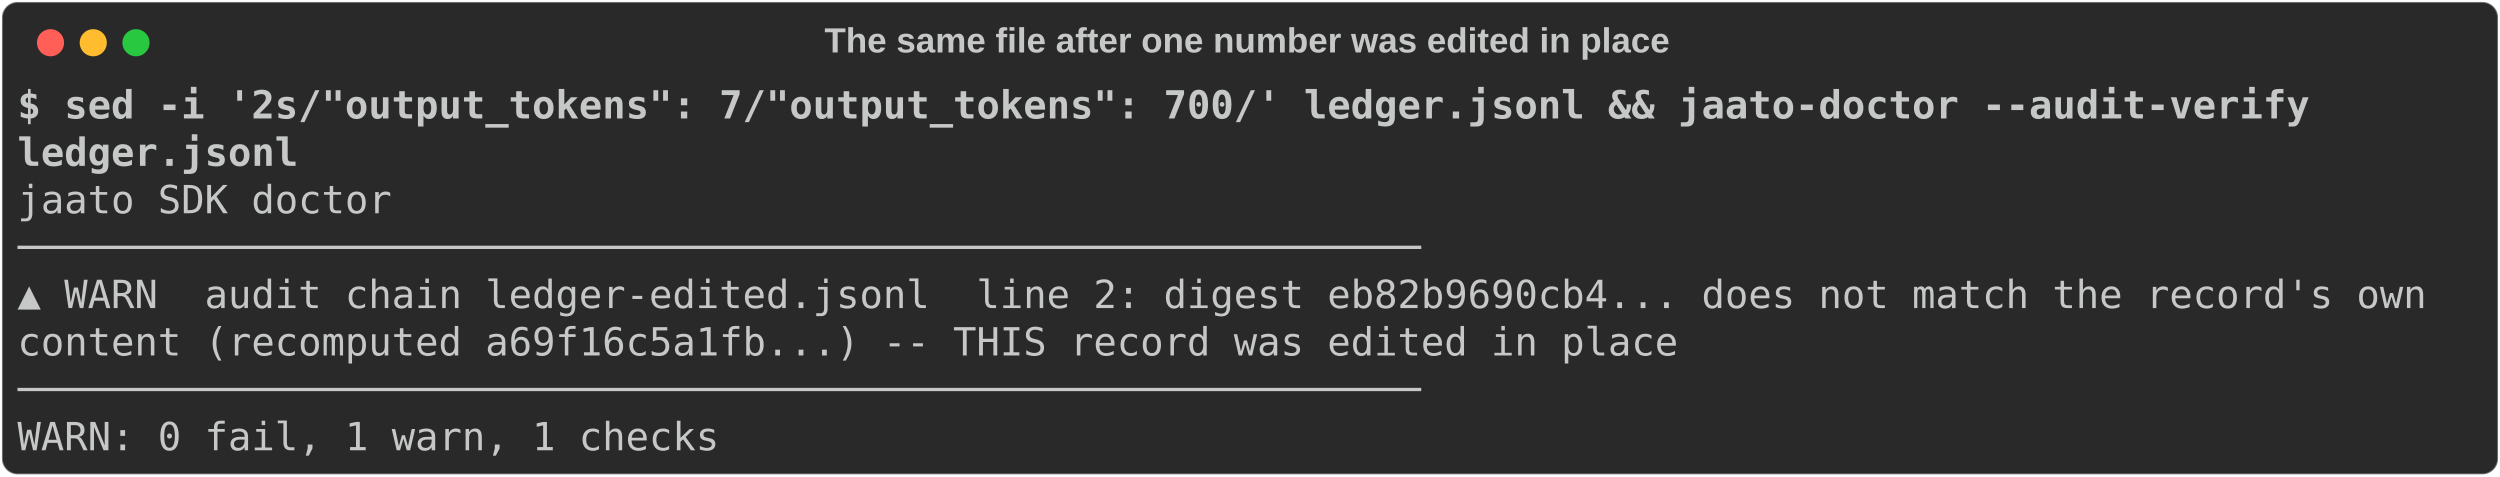
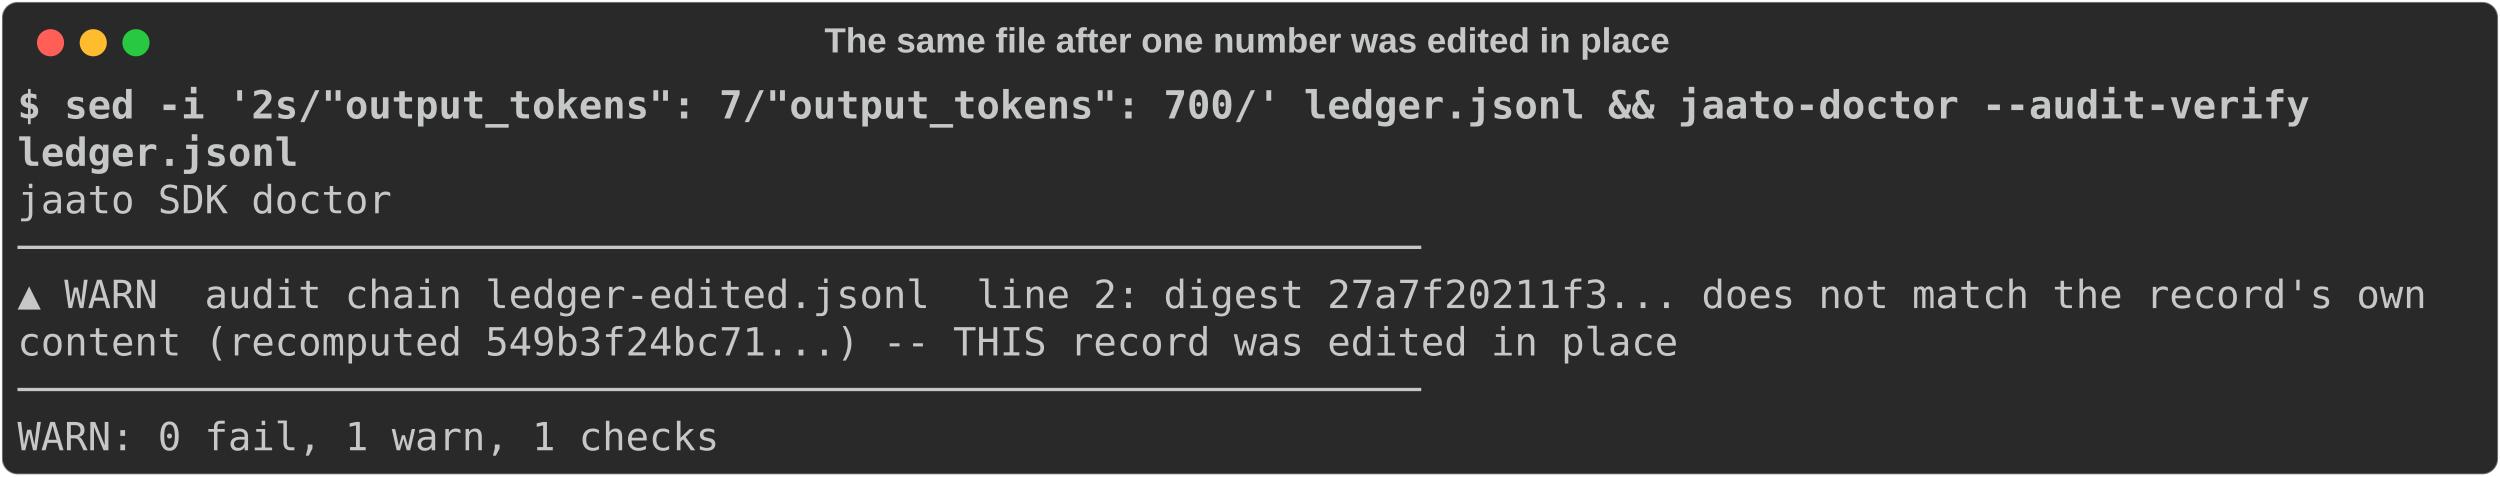
<svg xmlns="http://www.w3.org/2000/svg" class="rich-terminal" viewBox="0 0 1287 245.2">
  <style>

    @font-face {
        font-family: "Fira Code";
        src: local("FiraCode-Regular"),
                url("https://cdnjs.cloudflare.com/ajax/libs/firacode/6.2.0/woff2/FiraCode-Regular.woff2") format("woff2"),
                url("https://cdnjs.cloudflare.com/ajax/libs/firacode/6.2.0/woff/FiraCode-Regular.woff") format("woff");
        font-style: normal;
        font-weight: 400;
    }
    @font-face {
        font-family: "Fira Code";
        src: local("FiraCode-Bold"),
                url("https://cdnjs.cloudflare.com/ajax/libs/firacode/6.2.0/woff2/FiraCode-Bold.woff2") format("woff2"),
                url("https://cdnjs.cloudflare.com/ajax/libs/firacode/6.2.0/woff/FiraCode-Bold.woff") format("woff");
        font-style: bold;
        font-weight: 700;
    }

-     .terminal-2818684837-matrix {
+     .terminal-1495643864-matrix {
        font-family: Fira Code, monospace;
        font-size: 20px;
        line-height: 24.4px;
        font-variant-east-asian: full-width;
    }

-     .terminal-2818684837-title {
+     .terminal-1495643864-title {
        font-size: 18px;
        font-weight: bold;
        font-family: arial;
    }

-     .terminal-2818684837-r1 { fill: #c5c8c6;font-weight: bold }
- .terminal-2818684837-r2 { fill: #c5c8c6 }
+     .terminal-1495643864-r1 { fill: #c5c8c6;font-weight: bold }
+ .terminal-1495643864-r2 { fill: #c5c8c6 }
    </style>
  <defs>
-     <clipPath id="terminal-2818684837-clip-terminal">
+     <clipPath id="terminal-1495643864-clip-terminal">
      <rect x="0" y="0" width="1267.8" height="194.2" />
    </clipPath>
-     <clipPath id="terminal-2818684837-line-0">
+     <clipPath id="terminal-1495643864-line-0">
      <rect x="0" y="1.5" width="1268.8" height="24.65" />
    </clipPath>
-     <clipPath id="terminal-2818684837-line-1">
+     <clipPath id="terminal-1495643864-line-1">
      <rect x="0" y="25.9" width="1268.8" height="24.65" />
    </clipPath>
-     <clipPath id="terminal-2818684837-line-2">
+     <clipPath id="terminal-1495643864-line-2">
      <rect x="0" y="50.3" width="1268.8" height="24.65" />
    </clipPath>
-     <clipPath id="terminal-2818684837-line-3">
+     <clipPath id="terminal-1495643864-line-3">
      <rect x="0" y="74.7" width="1268.8" height="24.65" />
    </clipPath>
-     <clipPath id="terminal-2818684837-line-4">
+     <clipPath id="terminal-1495643864-line-4">
      <rect x="0" y="99.1" width="1268.8" height="24.65" />
    </clipPath>
-     <clipPath id="terminal-2818684837-line-5">
+     <clipPath id="terminal-1495643864-line-5">
      <rect x="0" y="123.5" width="1268.8" height="24.65" />
    </clipPath>
-     <clipPath id="terminal-2818684837-line-6">
+     <clipPath id="terminal-1495643864-line-6">
      <rect x="0" y="147.9" width="1268.8" height="24.65" />
    </clipPath>
  </defs>
  <rect fill="#292929" stroke="rgba(255,255,255,0.35)" stroke-width="1" x="1" y="1" width="1285" height="243.2" rx="8" />
-   <text class="terminal-2818684837-title" fill="#c5c8c6" text-anchor="middle" x="642" y="27">The same file after one number was edited in place</text>
+   <text class="terminal-1495643864-title" fill="#c5c8c6" text-anchor="middle" x="642" y="27">The same file after one number was edited in place</text>
  <g transform="translate(26,22)">
    <circle cx="0" cy="0" r="7" fill="#ff5f57" />
    <circle cx="22" cy="0" r="7" fill="#febc2e" />
    <circle cx="44" cy="0" r="7" fill="#28c840" />
  </g>
-   <g transform="translate(9, 41)" clip-path="url(#terminal-2818684837-clip-terminal)">
-     <g class="terminal-2818684837-matrix">
-       <text class="terminal-2818684837-r1" x="0" y="20" textLength="1207.8" clip-path="url(#terminal-2818684837-line-0)">$ sed -i '2s/"output_tokens": 7/"output_tokens": 700/' ledger.jsonl &amp;&amp; jaato-doctor --audit-verify </text>
-       <text class="terminal-2818684837-r2" x="1268.8" y="20" textLength="12.2" clip-path="url(#terminal-2818684837-line-0)">
+   <g transform="translate(9, 41)" clip-path="url(#terminal-1495643864-clip-terminal)">
+     <g class="terminal-1495643864-matrix">
+       <text class="terminal-1495643864-r1" x="0" y="20" textLength="1207.8" clip-path="url(#terminal-1495643864-line-0)">$ sed -i '2s/"output_tokens": 7/"output_tokens": 700/' ledger.jsonl &amp;&amp; jaato-doctor --audit-verify </text>
+       <text class="terminal-1495643864-r2" x="1268.8" y="20" textLength="12.2" clip-path="url(#terminal-1495643864-line-0)">
</text>
-       <text class="terminal-2818684837-r1" x="0" y="44.4" textLength="146.4" clip-path="url(#terminal-2818684837-line-1)">ledger.jsonl</text>
-       <text class="terminal-2818684837-r2" x="1268.8" y="44.4" textLength="12.2" clip-path="url(#terminal-2818684837-line-1)">
+       <text class="terminal-1495643864-r1" x="0" y="44.4" textLength="146.4" clip-path="url(#terminal-1495643864-line-1)">ledger.jsonl</text>
+       <text class="terminal-1495643864-r2" x="1268.8" y="44.4" textLength="12.2" clip-path="url(#terminal-1495643864-line-1)">
</text>
-       <text class="terminal-2818684837-r2" x="0" y="68.8" textLength="195.2" clip-path="url(#terminal-2818684837-line-2)">jaato SDK doctor</text>
-       <text class="terminal-2818684837-r2" x="1268.8" y="68.8" textLength="12.2" clip-path="url(#terminal-2818684837-line-2)">
+       <text class="terminal-1495643864-r2" x="0" y="68.8" textLength="195.2" clip-path="url(#terminal-1495643864-line-2)">jaato SDK doctor</text>
+       <text class="terminal-1495643864-r2" x="1268.8" y="68.8" textLength="12.2" clip-path="url(#terminal-1495643864-line-2)">
</text>
-       <text class="terminal-2818684837-r2" x="0" y="93.2" textLength="732" clip-path="url(#terminal-2818684837-line-3)">────────────────────────────────────────────────────────────</text>
-       <text class="terminal-2818684837-r2" x="1268.8" y="93.2" textLength="12.2" clip-path="url(#terminal-2818684837-line-3)">
+       <text class="terminal-1495643864-r2" x="0" y="93.2" textLength="732" clip-path="url(#terminal-1495643864-line-3)">────────────────────────────────────────────────────────────</text>
+       <text class="terminal-1495643864-r2" x="1268.8" y="93.2" textLength="12.2" clip-path="url(#terminal-1495643864-line-3)">
</text>
-       <text class="terminal-2818684837-r2" x="0" y="117.6" textLength="1268.8" clip-path="url(#terminal-2818684837-line-4)">▲ WARN  audit chain ledger-edited.jsonl  line 2: digest eb82b9690cb4... does not match the record's own </text>
-       <text class="terminal-2818684837-r2" x="1268.8" y="117.6" textLength="12.2" clip-path="url(#terminal-2818684837-line-4)">
+       <text class="terminal-1495643864-r2" x="0" y="117.6" textLength="1268.8" clip-path="url(#terminal-1495643864-line-4)">▲ WARN  audit chain ledger-edited.jsonl  line 2: digest 27a7f20211f3... does not match the record's own </text>
+       <text class="terminal-1495643864-r2" x="1268.8" y="117.6" textLength="12.2" clip-path="url(#terminal-1495643864-line-4)">
</text>
-       <text class="terminal-2818684837-r2" x="0" y="142" textLength="866.2" clip-path="url(#terminal-2818684837-line-5)">content (recomputed a69f16c5a1fb...) -- THIS record was edited in place</text>
-       <text class="terminal-2818684837-r2" x="1268.8" y="142" textLength="12.2" clip-path="url(#terminal-2818684837-line-5)">
+       <text class="terminal-1495643864-r2" x="0" y="142" textLength="866.2" clip-path="url(#terminal-1495643864-line-5)">content (recomputed 549b3f24bc71...) -- THIS record was edited in place</text>
+       <text class="terminal-1495643864-r2" x="1268.8" y="142" textLength="12.2" clip-path="url(#terminal-1495643864-line-5)">
</text>
-       <text class="terminal-2818684837-r2" x="0" y="166.4" textLength="732" clip-path="url(#terminal-2818684837-line-6)">────────────────────────────────────────────────────────────</text>
-       <text class="terminal-2818684837-r2" x="1268.8" y="166.4" textLength="12.2" clip-path="url(#terminal-2818684837-line-6)">
+       <text class="terminal-1495643864-r2" x="0" y="166.4" textLength="732" clip-path="url(#terminal-1495643864-line-6)">────────────────────────────────────────────────────────────</text>
+       <text class="terminal-1495643864-r2" x="1268.8" y="166.4" textLength="12.2" clip-path="url(#terminal-1495643864-line-6)">
</text>
-       <text class="terminal-2818684837-r2" x="0" y="190.8" textLength="366" clip-path="url(#terminal-2818684837-line-7)">WARN: 0 fail, 1 warn, 1 checks</text>
-       <text class="terminal-2818684837-r2" x="1268.8" y="190.8" textLength="12.2" clip-path="url(#terminal-2818684837-line-7)">
+       <text class="terminal-1495643864-r2" x="0" y="190.8" textLength="366" clip-path="url(#terminal-1495643864-line-7)">WARN: 0 fail, 1 warn, 1 checks</text>
+       <text class="terminal-1495643864-r2" x="1268.8" y="190.8" textLength="12.2" clip-path="url(#terminal-1495643864-line-7)">
</text>
    </g>
  </g>
</svg>
